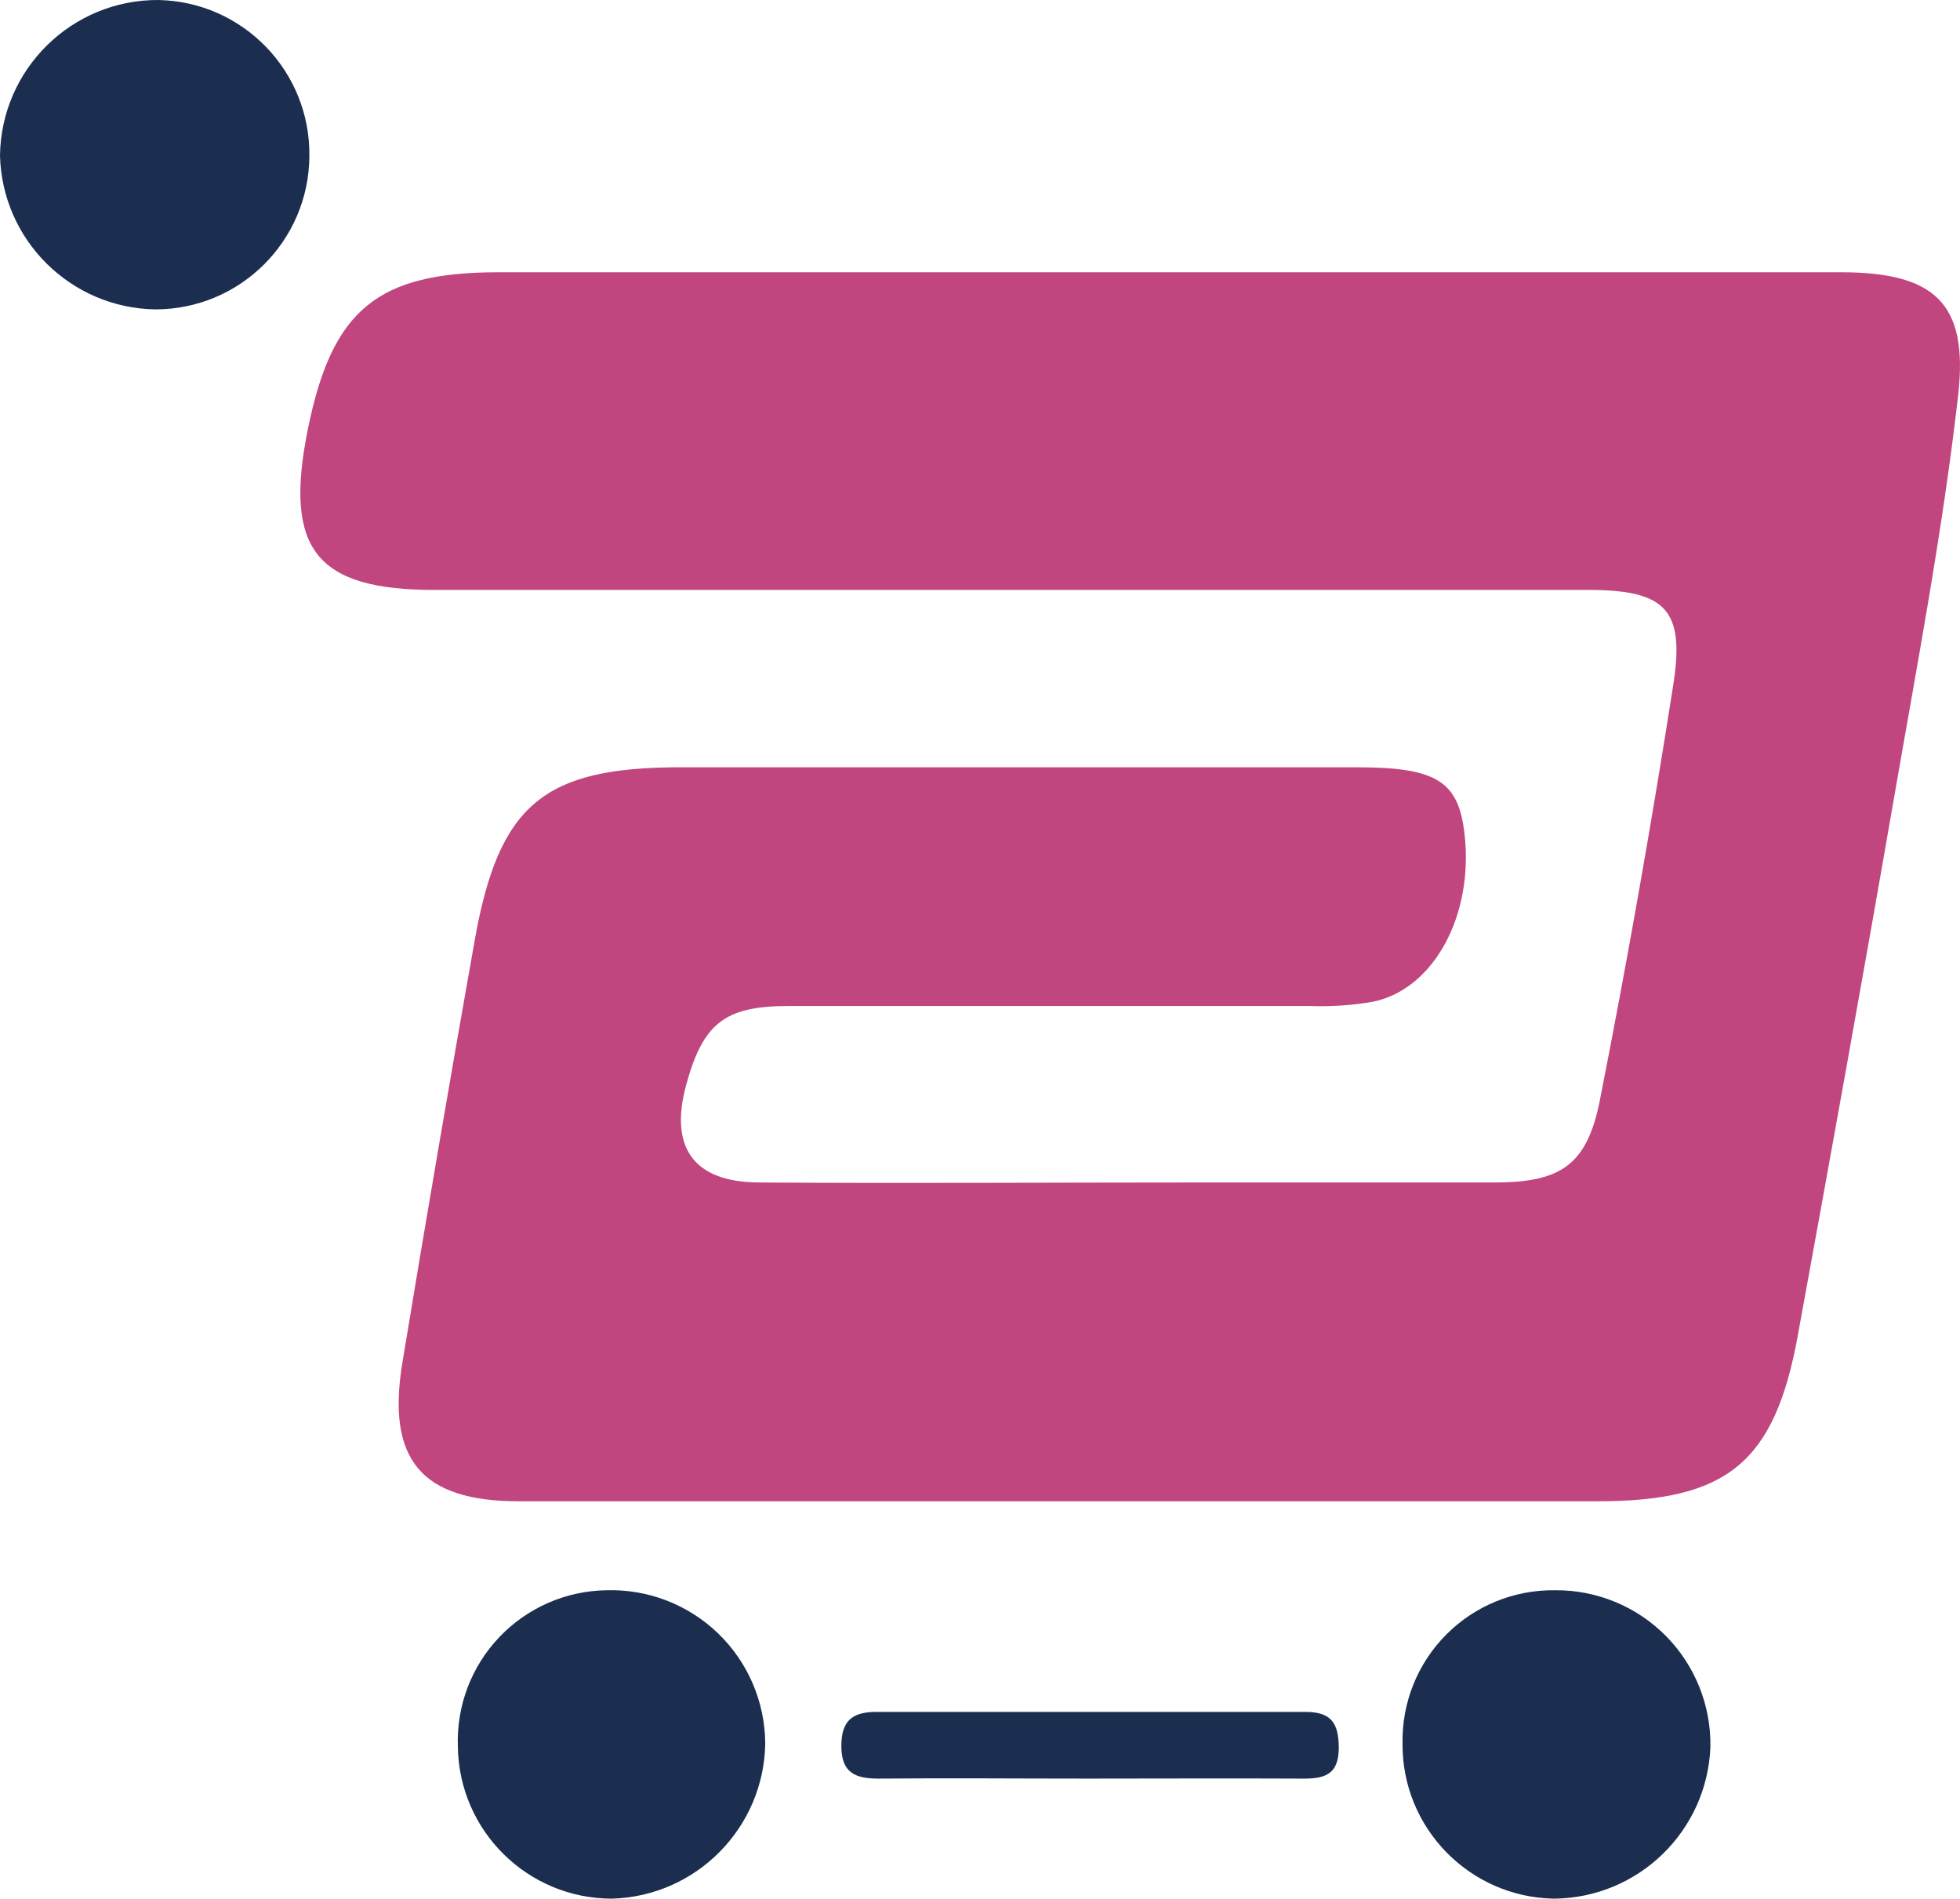
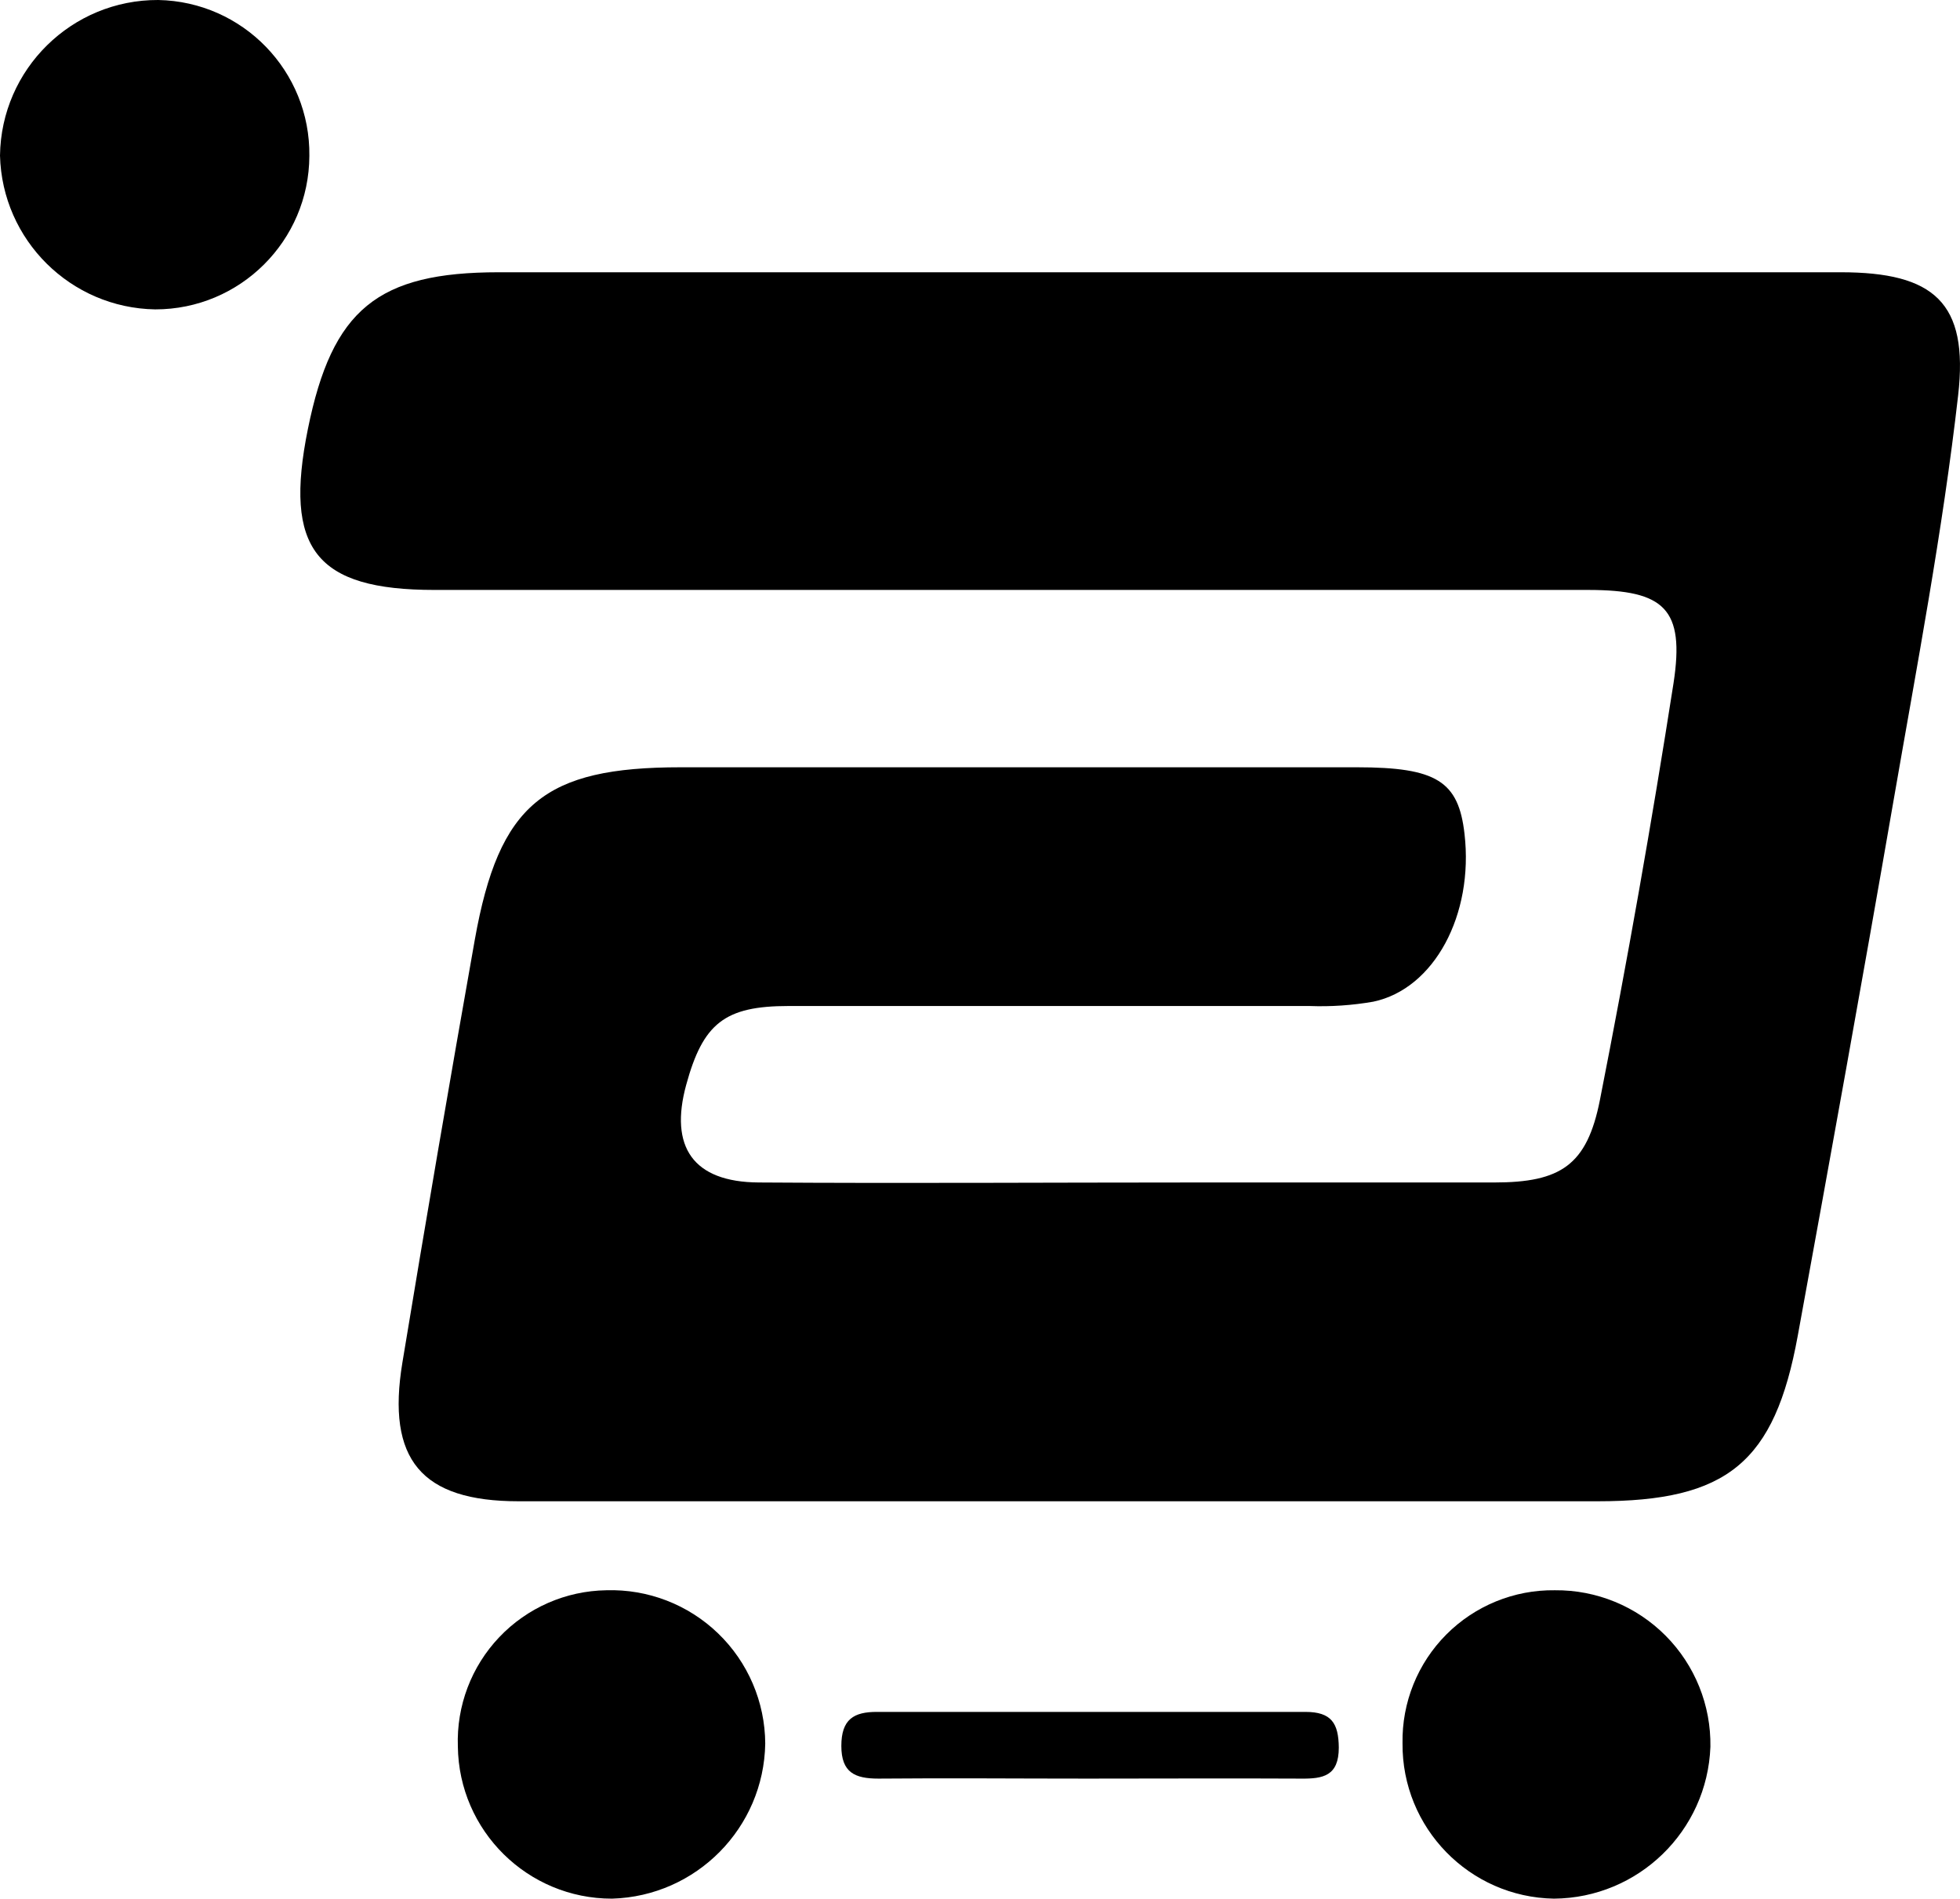
<svg xmlns="http://www.w3.org/2000/svg" viewBox="0 0 158.39 153.42">
  <defs>
    <style>.cls-1{fill:#c1467f;}.cls-2{fill:#1b2e4f;}</style>
  </defs>
  <g id="Layer_2" data-name="Layer 2">
    <g id="Layer_1-2" data-name="Layer 1">
-       <path class="cls-1" d="M93.66,22q27.54,0,55.09,0c7.53,0,10.35,2.44,9.49,9.94-1.25,11-3.36,22-5.25,32.92-2.49,14.37-5.09,28.72-7.71,43.07-1.87,10.26-5.69,13.38-16.18,13.38q-43.59,0-87.19,0c-7.86,0-10.69-3.37-9.39-11.22q2.82-17.1,5.85-34.16C40.33,64.94,44,62,55,62h54.65c6.45,0,8.22,1.13,8.7,5.39.75,6.52-2.44,12.51-7.37,13.55a24.71,24.71,0,0,1-5.17.35c-14,0-28,0-42.08,0-5.17,0-6.92,1.4-8.28,6.38s.53,7.85,5.87,7.88c11.71.08,23.43,0,35.14,0,8.1,0,16.19,0,24.29,0,5.38,0,7.5-1.4,8.54-6.66q3.31-16.79,5.95-33.69c.92-6-.73-7.52-6.86-7.53q-46.63,0-93.26,0c-9.61,0-12.2-3.32-10.24-13S30.52,22,40.31,22Z" />
-       <path class="cls-2" d="M37,141.12A12.19,12.19,0,0,1,49,128.5a12.46,12.46,0,0,1,12.84,12.39,12.75,12.75,0,0,1-12.38,12.53A12.45,12.45,0,0,1,37,141.12Z" />
-       <path class="cls-2" d="M113.34,140.86a12.15,12.15,0,0,1,12.31-12.36,12.45,12.45,0,0,1,12.57,12.65,12.75,12.75,0,0,1-12.64,12.27A12.45,12.45,0,0,1,113.34,140.86Z" />
-       <path class="cls-2" d="M25,12.6A12.45,12.45,0,0,1,12.54,25,12.76,12.76,0,0,1,0,12.57,12.74,12.74,0,0,1,12.79,0,12.45,12.45,0,0,1,25,12.6Z" />
-       <path class="cls-2" d="M87.86,143.72c-5.63,0-11.25-.05-16.87,0-1.91,0-3-.49-3-2.64s1-2.76,2.9-2.75q17.3,0,34.6,0c2.1,0,2.68.91,2.7,2.88,0,2.3-1.27,2.53-3.06,2.51C99.39,143.69,93.62,143.72,87.86,143.72Z" />
+       <path className="cls-1" d="M93.66,22q27.54,0,55.09,0c7.53,0,10.35,2.44,9.49,9.94-1.25,11-3.36,22-5.25,32.92-2.49,14.37-5.09,28.72-7.71,43.07-1.87,10.26-5.69,13.38-16.18,13.38q-43.59,0-87.19,0c-7.86,0-10.69-3.37-9.39-11.22q2.82-17.1,5.85-34.16C40.33,64.94,44,62,55,62h54.65c6.45,0,8.22,1.13,8.7,5.39.75,6.52-2.44,12.51-7.37,13.55a24.71,24.71,0,0,1-5.17.35c-14,0-28,0-42.08,0-5.17,0-6.92,1.4-8.28,6.38s.53,7.85,5.87,7.88c11.71.08,23.43,0,35.14,0,8.1,0,16.19,0,24.29,0,5.38,0,7.5-1.4,8.54-6.66q3.31-16.79,5.95-33.69c.92-6-.73-7.52-6.86-7.53q-46.63,0-93.26,0c-9.61,0-12.2-3.32-10.24-13S30.52,22,40.31,22Z" />
+       <path className="cls-2" d="M37,141.12A12.19,12.19,0,0,1,49,128.5a12.46,12.46,0,0,1,12.84,12.39,12.75,12.75,0,0,1-12.38,12.53A12.45,12.45,0,0,1,37,141.12Z" />
+       <path className="cls-2" d="M113.34,140.86a12.15,12.15,0,0,1,12.31-12.36,12.45,12.45,0,0,1,12.57,12.65,12.75,12.75,0,0,1-12.64,12.27A12.45,12.45,0,0,1,113.34,140.86Z" />
+       <path className="cls-2" d="M25,12.6A12.45,12.45,0,0,1,12.54,25,12.76,12.76,0,0,1,0,12.57,12.74,12.74,0,0,1,12.79,0,12.45,12.45,0,0,1,25,12.6Z" />
+       <path className="cls-2" d="M87.86,143.72c-5.63,0-11.25-.05-16.87,0-1.91,0-3-.49-3-2.64s1-2.76,2.9-2.75q17.3,0,34.6,0c2.1,0,2.68.91,2.7,2.88,0,2.3-1.27,2.53-3.06,2.51C99.39,143.69,93.62,143.72,87.86,143.72Z" />
    </g>
  </g>
</svg>
